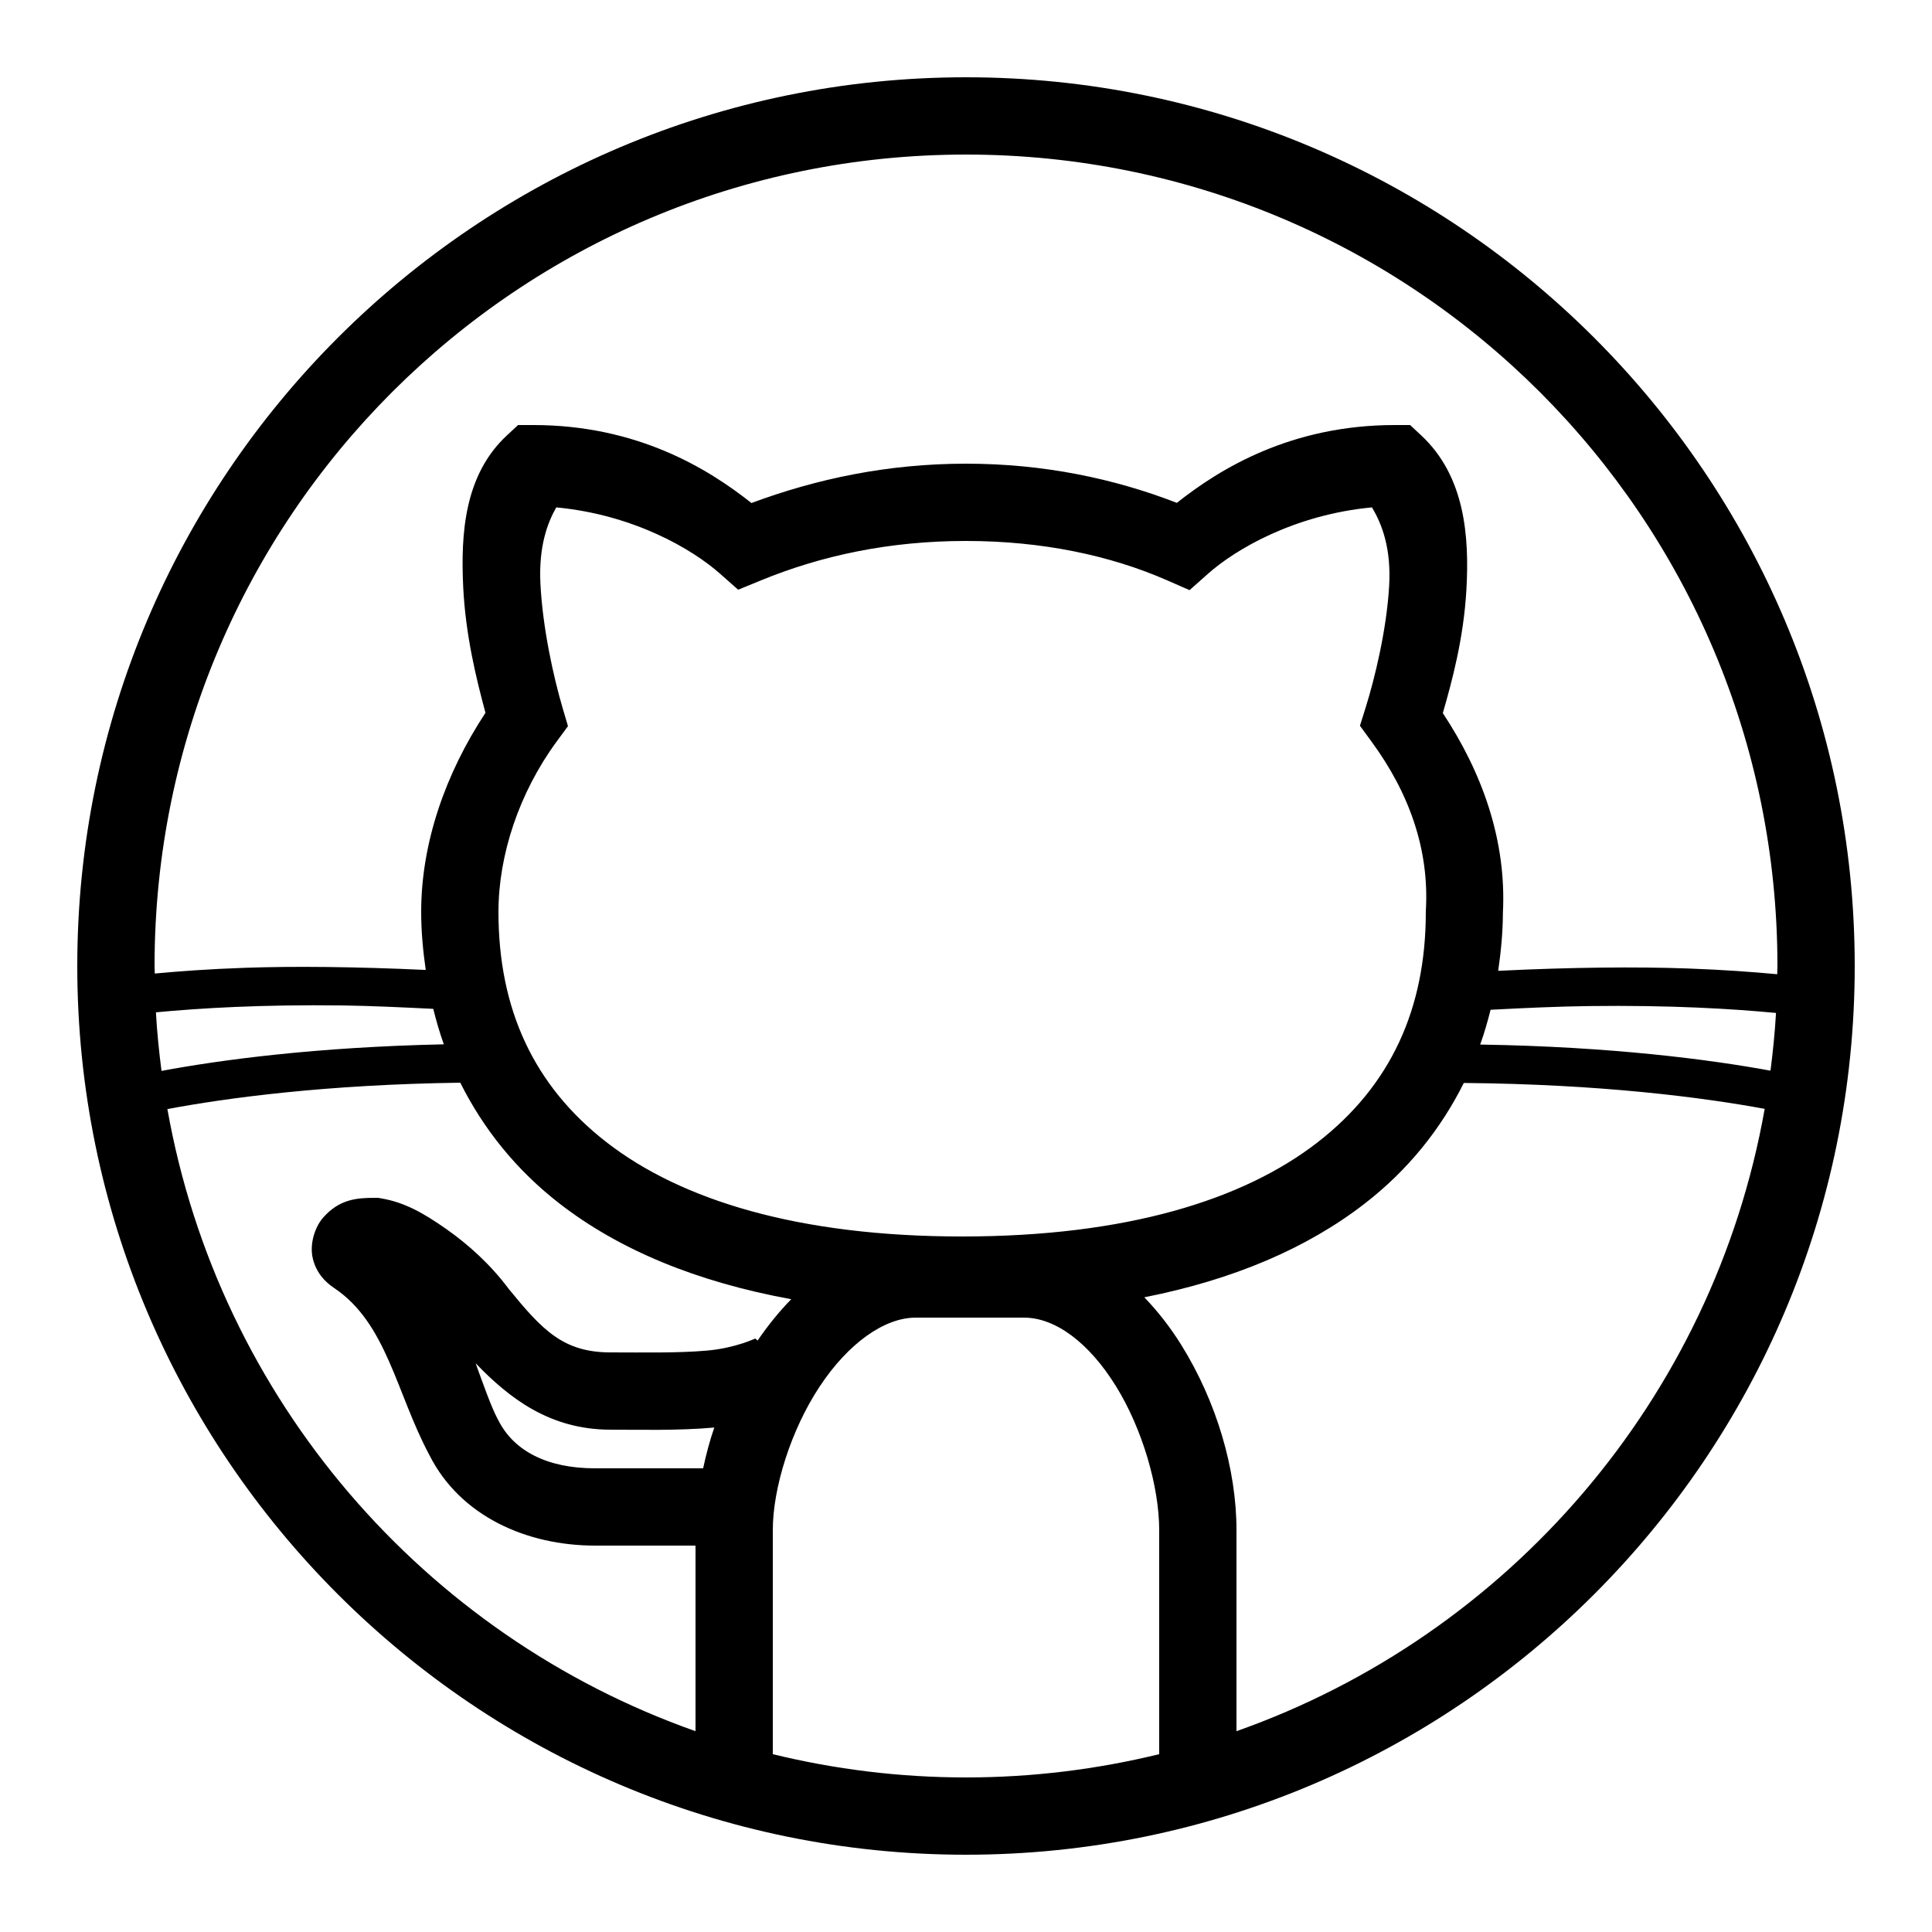
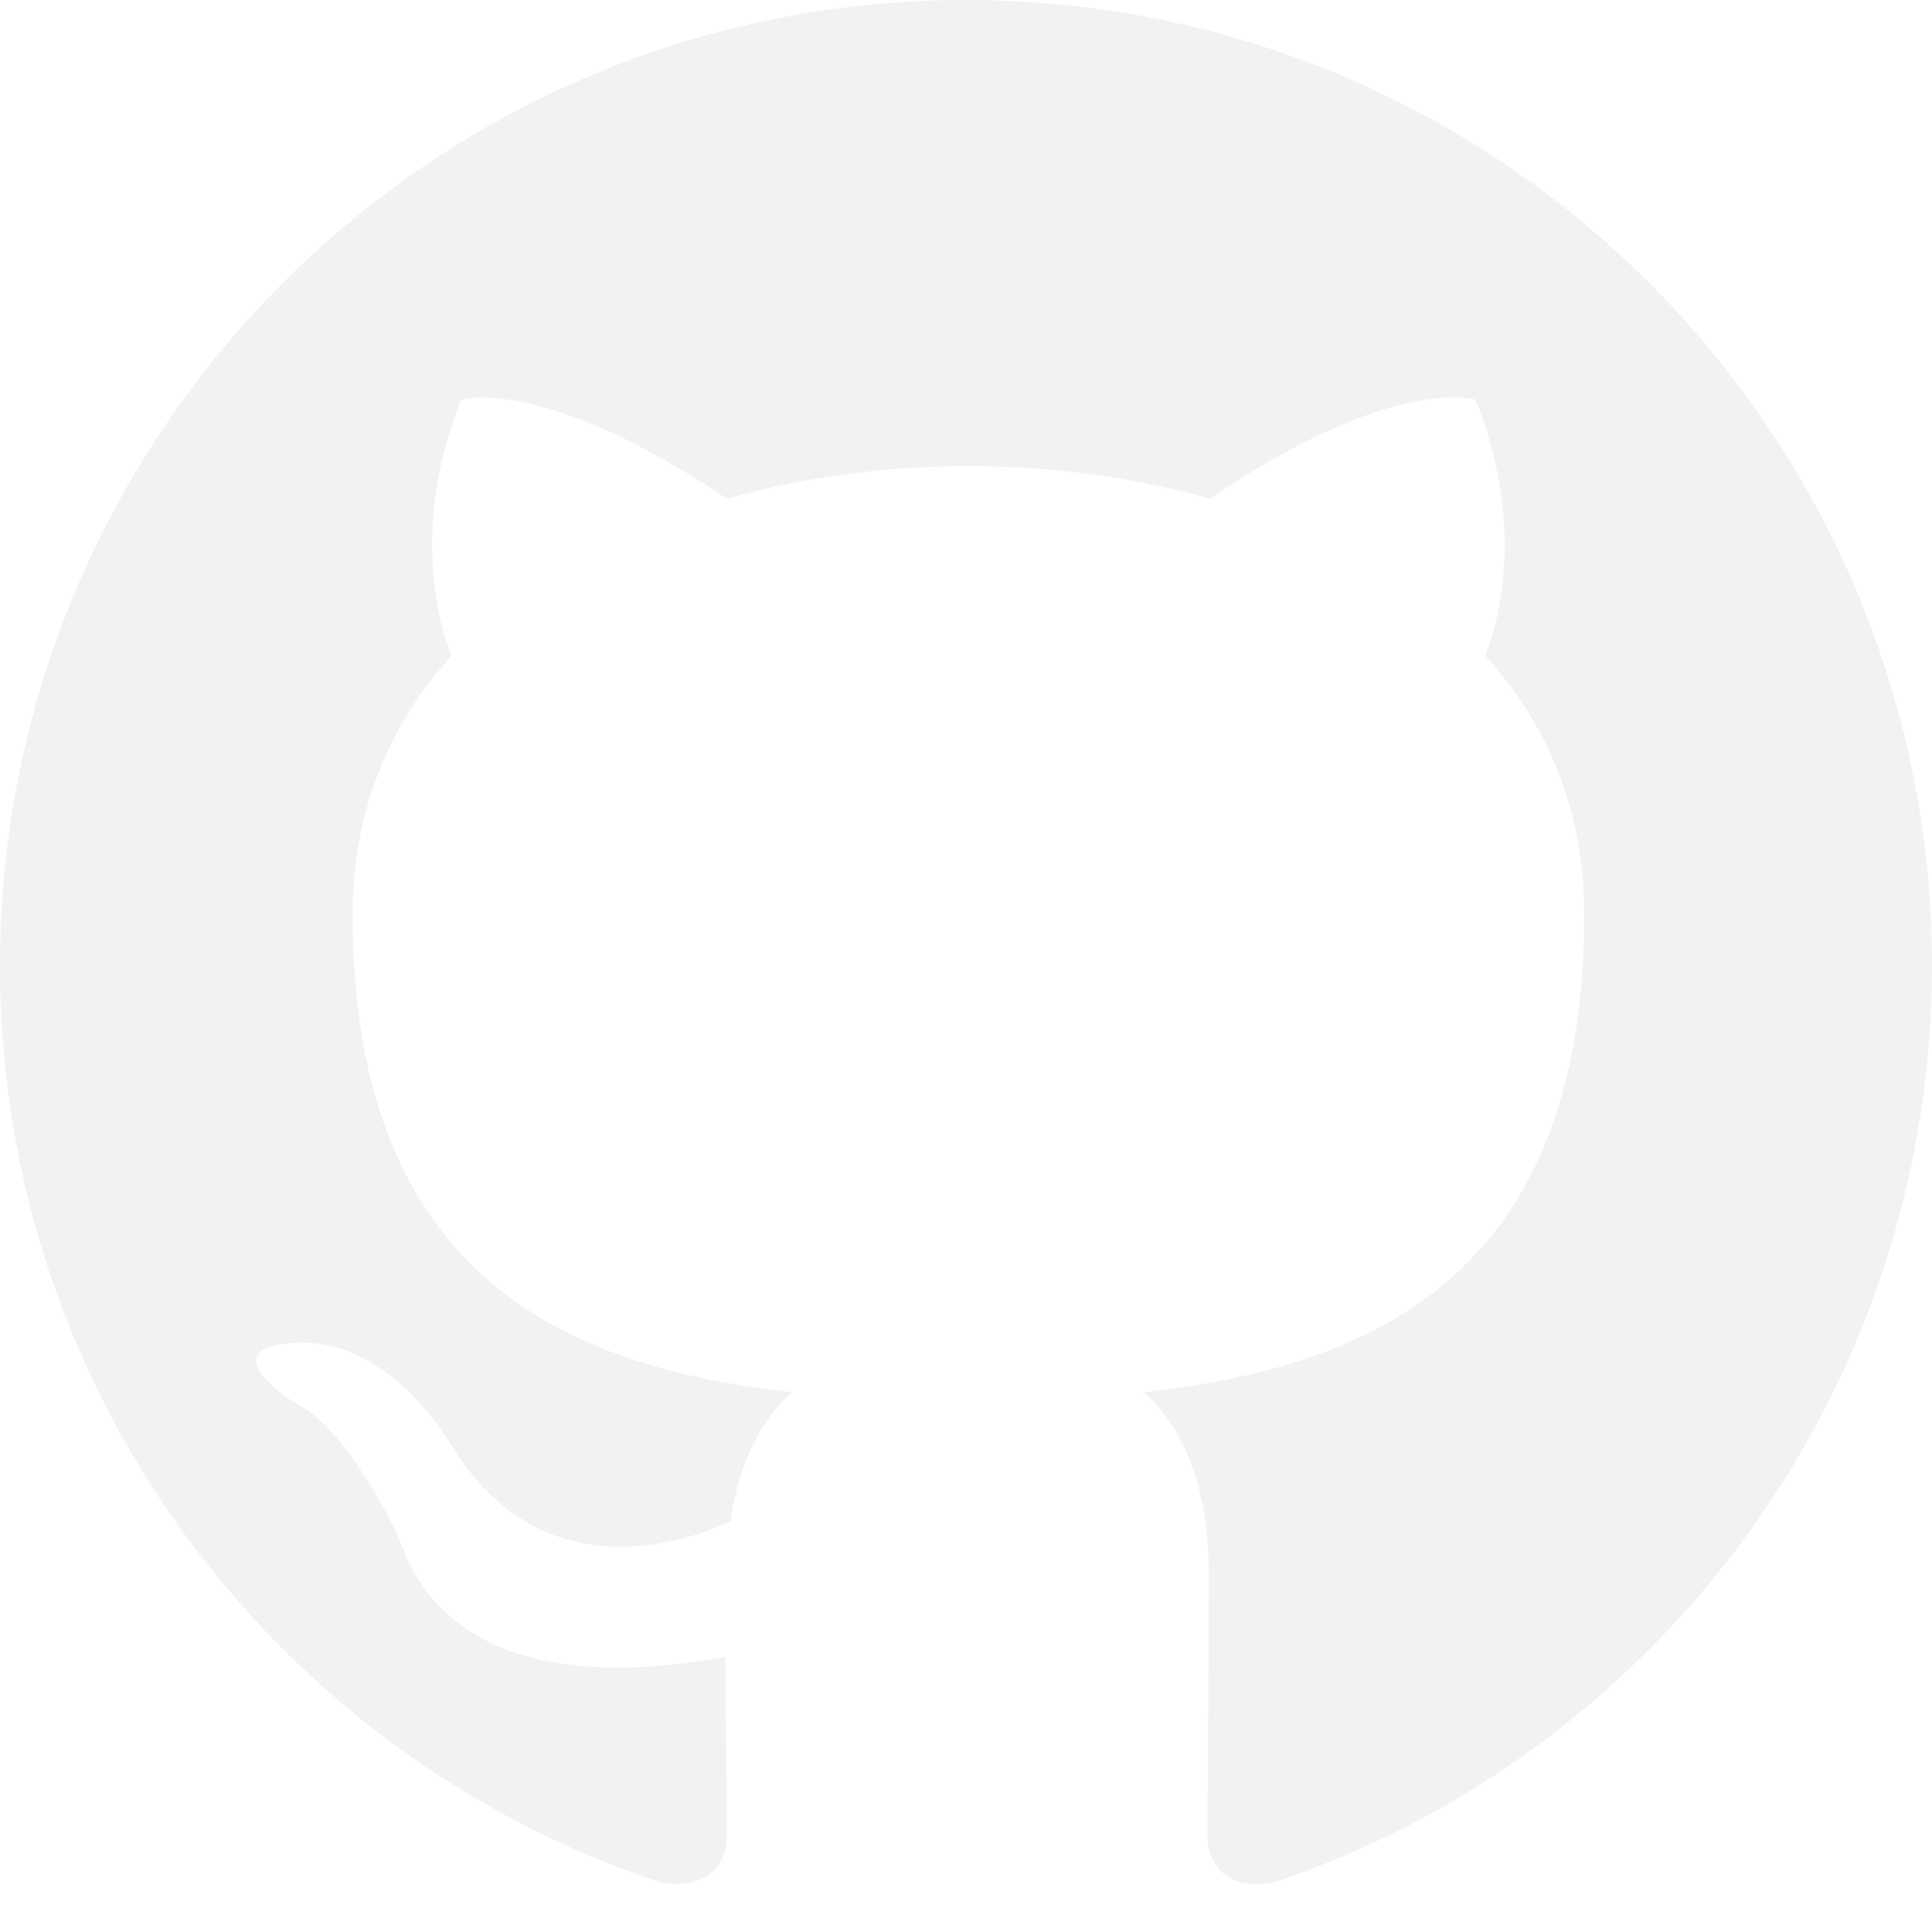
- <svg xmlns="http://www.w3.org/2000/svg" viewBox="0 0 50 50" width="50px" height="50px">
-   <path d="M 25 2 C 12.311 2 2 12.311 2 25 C 2 37.689 12.311 48 25 48 C 37.689 48 48 37.689 48 25 C 48 12.311 37.689 2 25 2 z M 25 4 C 36.607 4 46 13.393 46 25 C 46 25.071 45.995 25.142 45.994 25.213 C 45.355 25.154 44.616 25.098 43.676 25.064 C 42.347 25.017 40.672 25.031 38.773 25.125 C 38.844 24.635 38.893 24.137 38.895 23.627 C 38.991 21.754 38.363 20.002 37.34 18.455 C 37.587 17.601 37.877 16.515 37.949 15.283 C 38.032 13.879 37.911 12.322 36.783 11.27 L 36.494 11 L 36.1 11 C 33.417 11 31.58 12.123 30.457 13.014 C 28.836 12.386 27.012 12 25 12 C 22.976 12 21.136 12.391 19.447 13.018 C 18.325 12.127 16.487 11 13.801 11 L 13.408 11 L 13.119 11.268 C 12.021 12.287 11.92 13.802 11.988 15.199 C 12.049 16.432 12.322 17.552 12.564 18.447 C 11.524 20.025 10.9 21.822 10.9 23.6 C 10.9 24.111 10.948 24.61 11.018 25.102 C 9.212 25.018 7.602 25.002 6.324 25.047 C 5.385 25.08 4.645 25.136 4.006 25.195 C 4.005 25.13 4 25.065 4 25 C 4 13.393 13.393 4 25 4 z M 14.396 13.131 C 16.414 13.322 17.932 14.223 18.635 14.848 L 19.104 15.262 L 19.682 15.025 C 21.263 14.374 23.027 14 25 14 C 26.973 14 28.737 14.376 30.199 15.016 L 30.785 15.273 L 31.264 14.848 C 31.967 14.223 33.487 13.322 35.506 13.131 C 35.774 13.576 36.007 14.209 35.951 15.166 C 35.884 16.312 35.577 17.56 35.346 18.301 L 35.195 18.783 L 35.494 19.191 C 36.484 20.541 36.988 22.001 36.902 23.545 L 36.9 23.572 L 36.9 23.6 C 36.9 26.095 36.002 28.092 34.088 29.572 C 32.174 31.052 29.153 32 24.9 32 C 20.648 32 17.625 31.052 15.711 29.572 C 13.797 28.092 12.9 26.095 12.9 23.6 C 12.9 22.135 13.429 20.524 14.406 19.191 L 14.699 18.793 L 14.559 18.318 C 14.327 17.53 14.043 16.254 13.986 15.102 C 13.939 14.143 14.166 13.537 14.396 13.131 z M 8.885 26.021 C 9.591 26.031 10.401 26.069 11.213 26.109 C 11.29 26.421 11.379 26.728 11.486 27.027 C 8.179 27.097 5.705 27.43 4.18 27.715 C 4.115 27.214 4.064 26.71 4.035 26.199 C 5.162 26.092 6.751 25.994 8.885 26.021 z M 41.115 26.037 C 43.248 26.01 44.836 26.108 45.963 26.215 C 45.934 26.718 45.884 27.216 45.82 27.709 C 44.241 27.419 41.7 27.087 38.307 27.033 C 38.412 26.74 38.5 26.438 38.576 26.133 C 39.471 26.085 40.345 26.047 41.115 26.037 z M 11.912 28.02 C 12.509 29.215 13.362 30.283 14.488 31.154 C 16.029 32.346 18.032 33.178 20.477 33.623 C 20.157 33.952 19.866 34.313 19.607 34.693 L 19.547 34.641 C 19.552 34.634 19.05 34.886 18.299 34.953 C 17.548 35.02 16.622 35 15.801 35 C 14.576 35 14.036 34.421 13.174 33.367 C 12.696 32.724 12.114 32.202 11.549 31.807 C 10.97 31.401 10.476 31.116 9.865 31.014 L 9.783 31 L 9.699 31 C 9.233 31 8.781 31.034 8.359 31.516 C 8.149 31.757 8.003 32.203 8.098 32.58 C 8.192 32.958 8.431 33.19 8.645 33.332 C 10.011 34.243 10.253 36.047 11.109 37.65 C 11.909 39.244 13.636 40 15.4 40 L 18 40 L 18 44.803 C 10.968 42.321 5.665 36.205 4.332 28.703 C 5.863 28.415 8.427 28.068 11.912 28.02 z M 37.883 28.027 C 41.446 28.058 44.081 28.404 45.67 28.697 C 44.339 36.202 39.034 42.32 32 44.803 L 32 39.6 C 32 38.015 31.48 36.268 30.574 34.811 C 30.299 34.368 29.976 33.95 29.615 33.574 C 31.93 33.117 33.832 32.299 35.312 31.154 C 36.437 30.285 37.288 29.22 37.883 28.027 z M 23.699 34.1 L 26.5 34.1 C 27.313 34.1 28.18 34.747 28.875 35.865 C 29.57 36.983 30 38.484 30 39.6 L 30 45.398 C 28.397 45.789 26.724 46 25 46 C 23.276 46 21.603 45.789 20 45.398 L 20 39.6 C 20 38.509 20.468 37.011 21.209 35.889 C 21.95 34.766 22.886 34.1 23.699 34.1 z M 12.309 35.281 C 13.174 36.179 14.223 37 15.801 37 C 16.58 37 17.552 37.028 18.477 36.945 C 18.48 36.945 18.483 36.944 18.486 36.943 C 18.365 37.293 18.274 37.646 18.197 38 L 15.4 38 C 14.167 38 13.296 37.554 12.895 36.752 L 12.887 36.738 L 12.881 36.727 C 12.716 36.421 12.501 35.811 12.309 35.281 z" />
+ <svg xmlns="http://www.w3.org/2000/svg" width="16" height="16" fill="currentColor" class="bi bi-github" viewBox="0 0 16 16">
+   <path fill="#F3F2F1" d="M8 0C3.58 0 0 3.58 0 8c0 3.54 2.29 6.53 5.47 7.59.4.07.55-.17.55-.38 0-.19-.01-.82-.01-1.49-2.01.37-2.53-.49-2.69-.94-.09-.23-.48-.94-.82-1.13-.28-.15-.68-.52-.01-.53.63-.01 1.08.58 1.23.82.72 1.21 1.87.87 2.33.66.07-.52.28-.87.51-1.07-1.78-.2-3.64-.89-3.64-3.95 0-.87.31-1.59.82-2.15-.08-.2-.36-1.02.08-2.12 0 0 .67-.21 2.2.82.64-.18 1.32-.27 2-.27s1.36.09 2 .27c1.53-1.04 2.2-.82 2.2-.82.44 1.1.16 1.92.08 2.12.51.56.82 1.27.82 2.15 0 3.07-1.87 3.75-3.65 3.95.29.25.54.73.54 1.48 0 1.07-.01 1.93-.01 2.2 0 .21.15.46.55.38A8.01 8.01 0 0 0 16 8c0-4.42-3.58-8-8-8" />
</svg>
